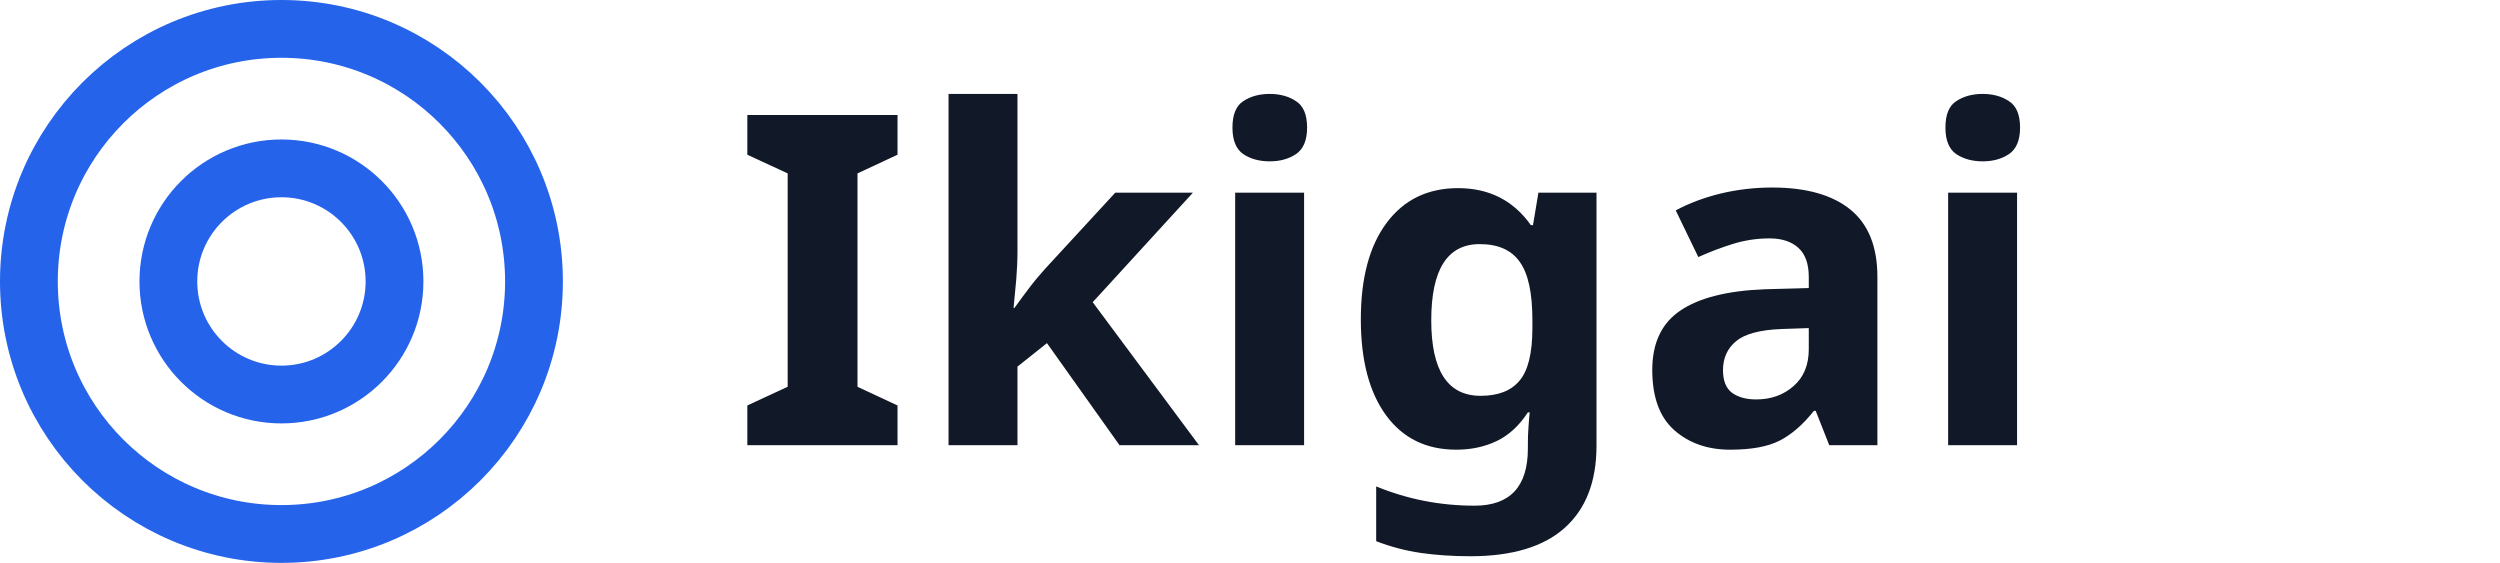
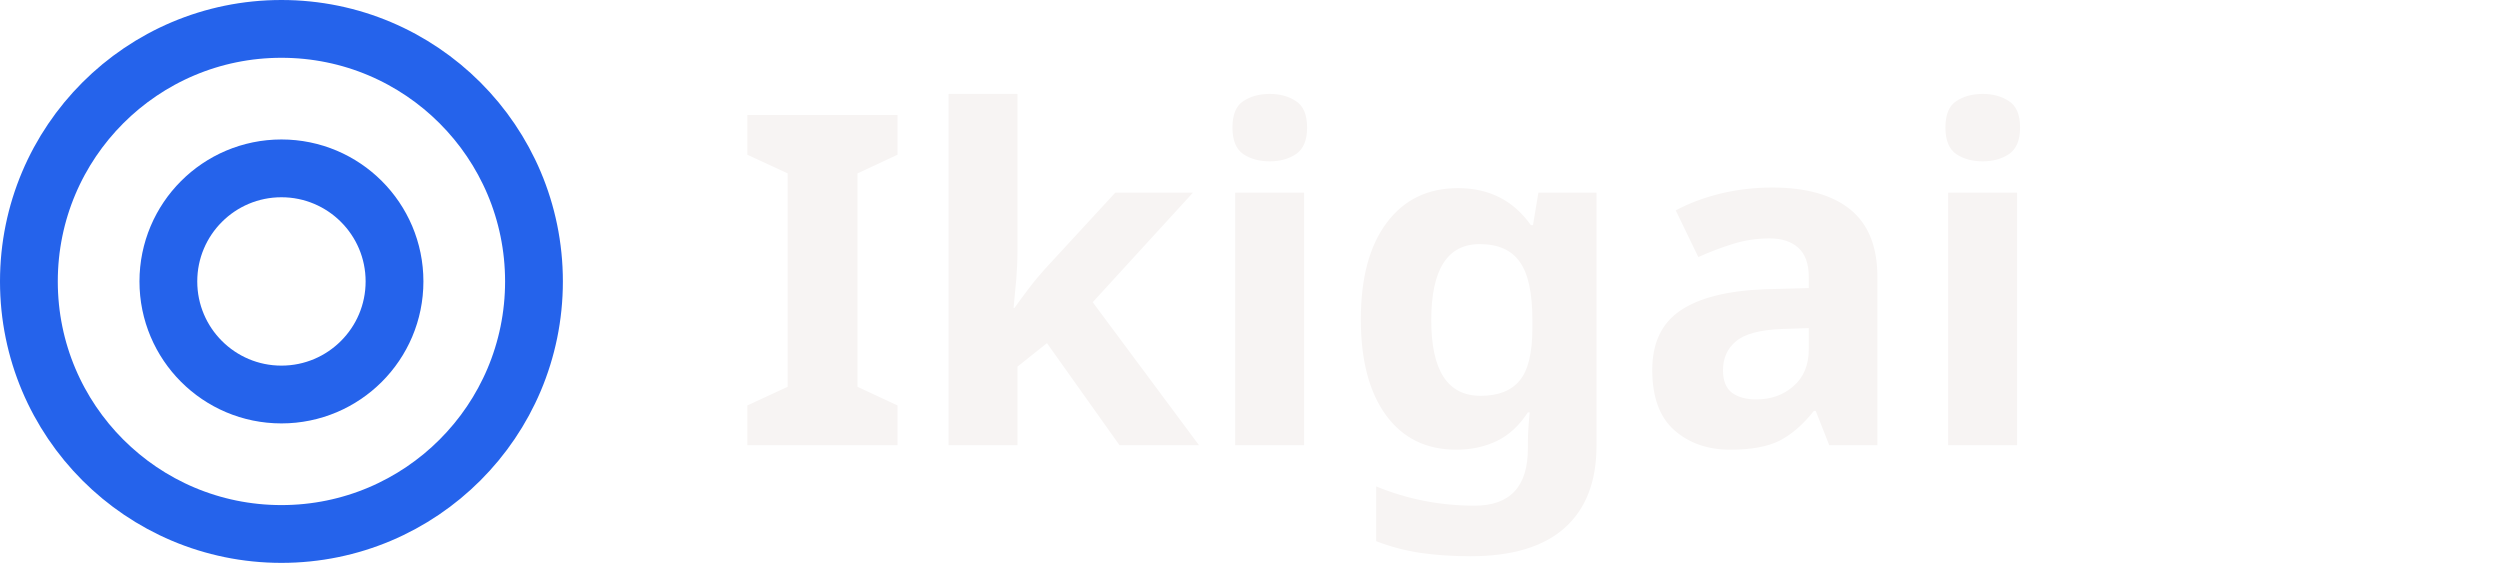
<svg xmlns="http://www.w3.org/2000/svg" viewBox="0 0 129.78 29.21">
  <defs>
-     <style>.cls-1{font-size:24px;fill:#111827;font-family:Epilogue-Bold, Epilogue;font-weight:700;}.cls-2{fill:none;stroke:#2563eb;stroke-miterlimit:10;stroke-width:3px;}</style>
+     <style>.cls-1{font-size:24px;fill:#f7f4f3;font-family:Epilogue-Bold, Epilogue;font-weight:700;}.cls-2{fill:none;stroke:#2563eb;stroke-miterlimit:10;stroke-width:3px;}</style>
  </defs>
  <g id="Layer_2" data-name="Layer 2">
    <g id="Main">
      <text class="cls-1" transform="translate(38.03 23.11)">Ikigai</text>
      <circle class="cls-2" cx="14.61" cy="14.61" r="5.87" />
      <circle class="cls-2" cx="14.61" cy="14.61" r="13.11" />
    </g>
  </g>
</svg>
